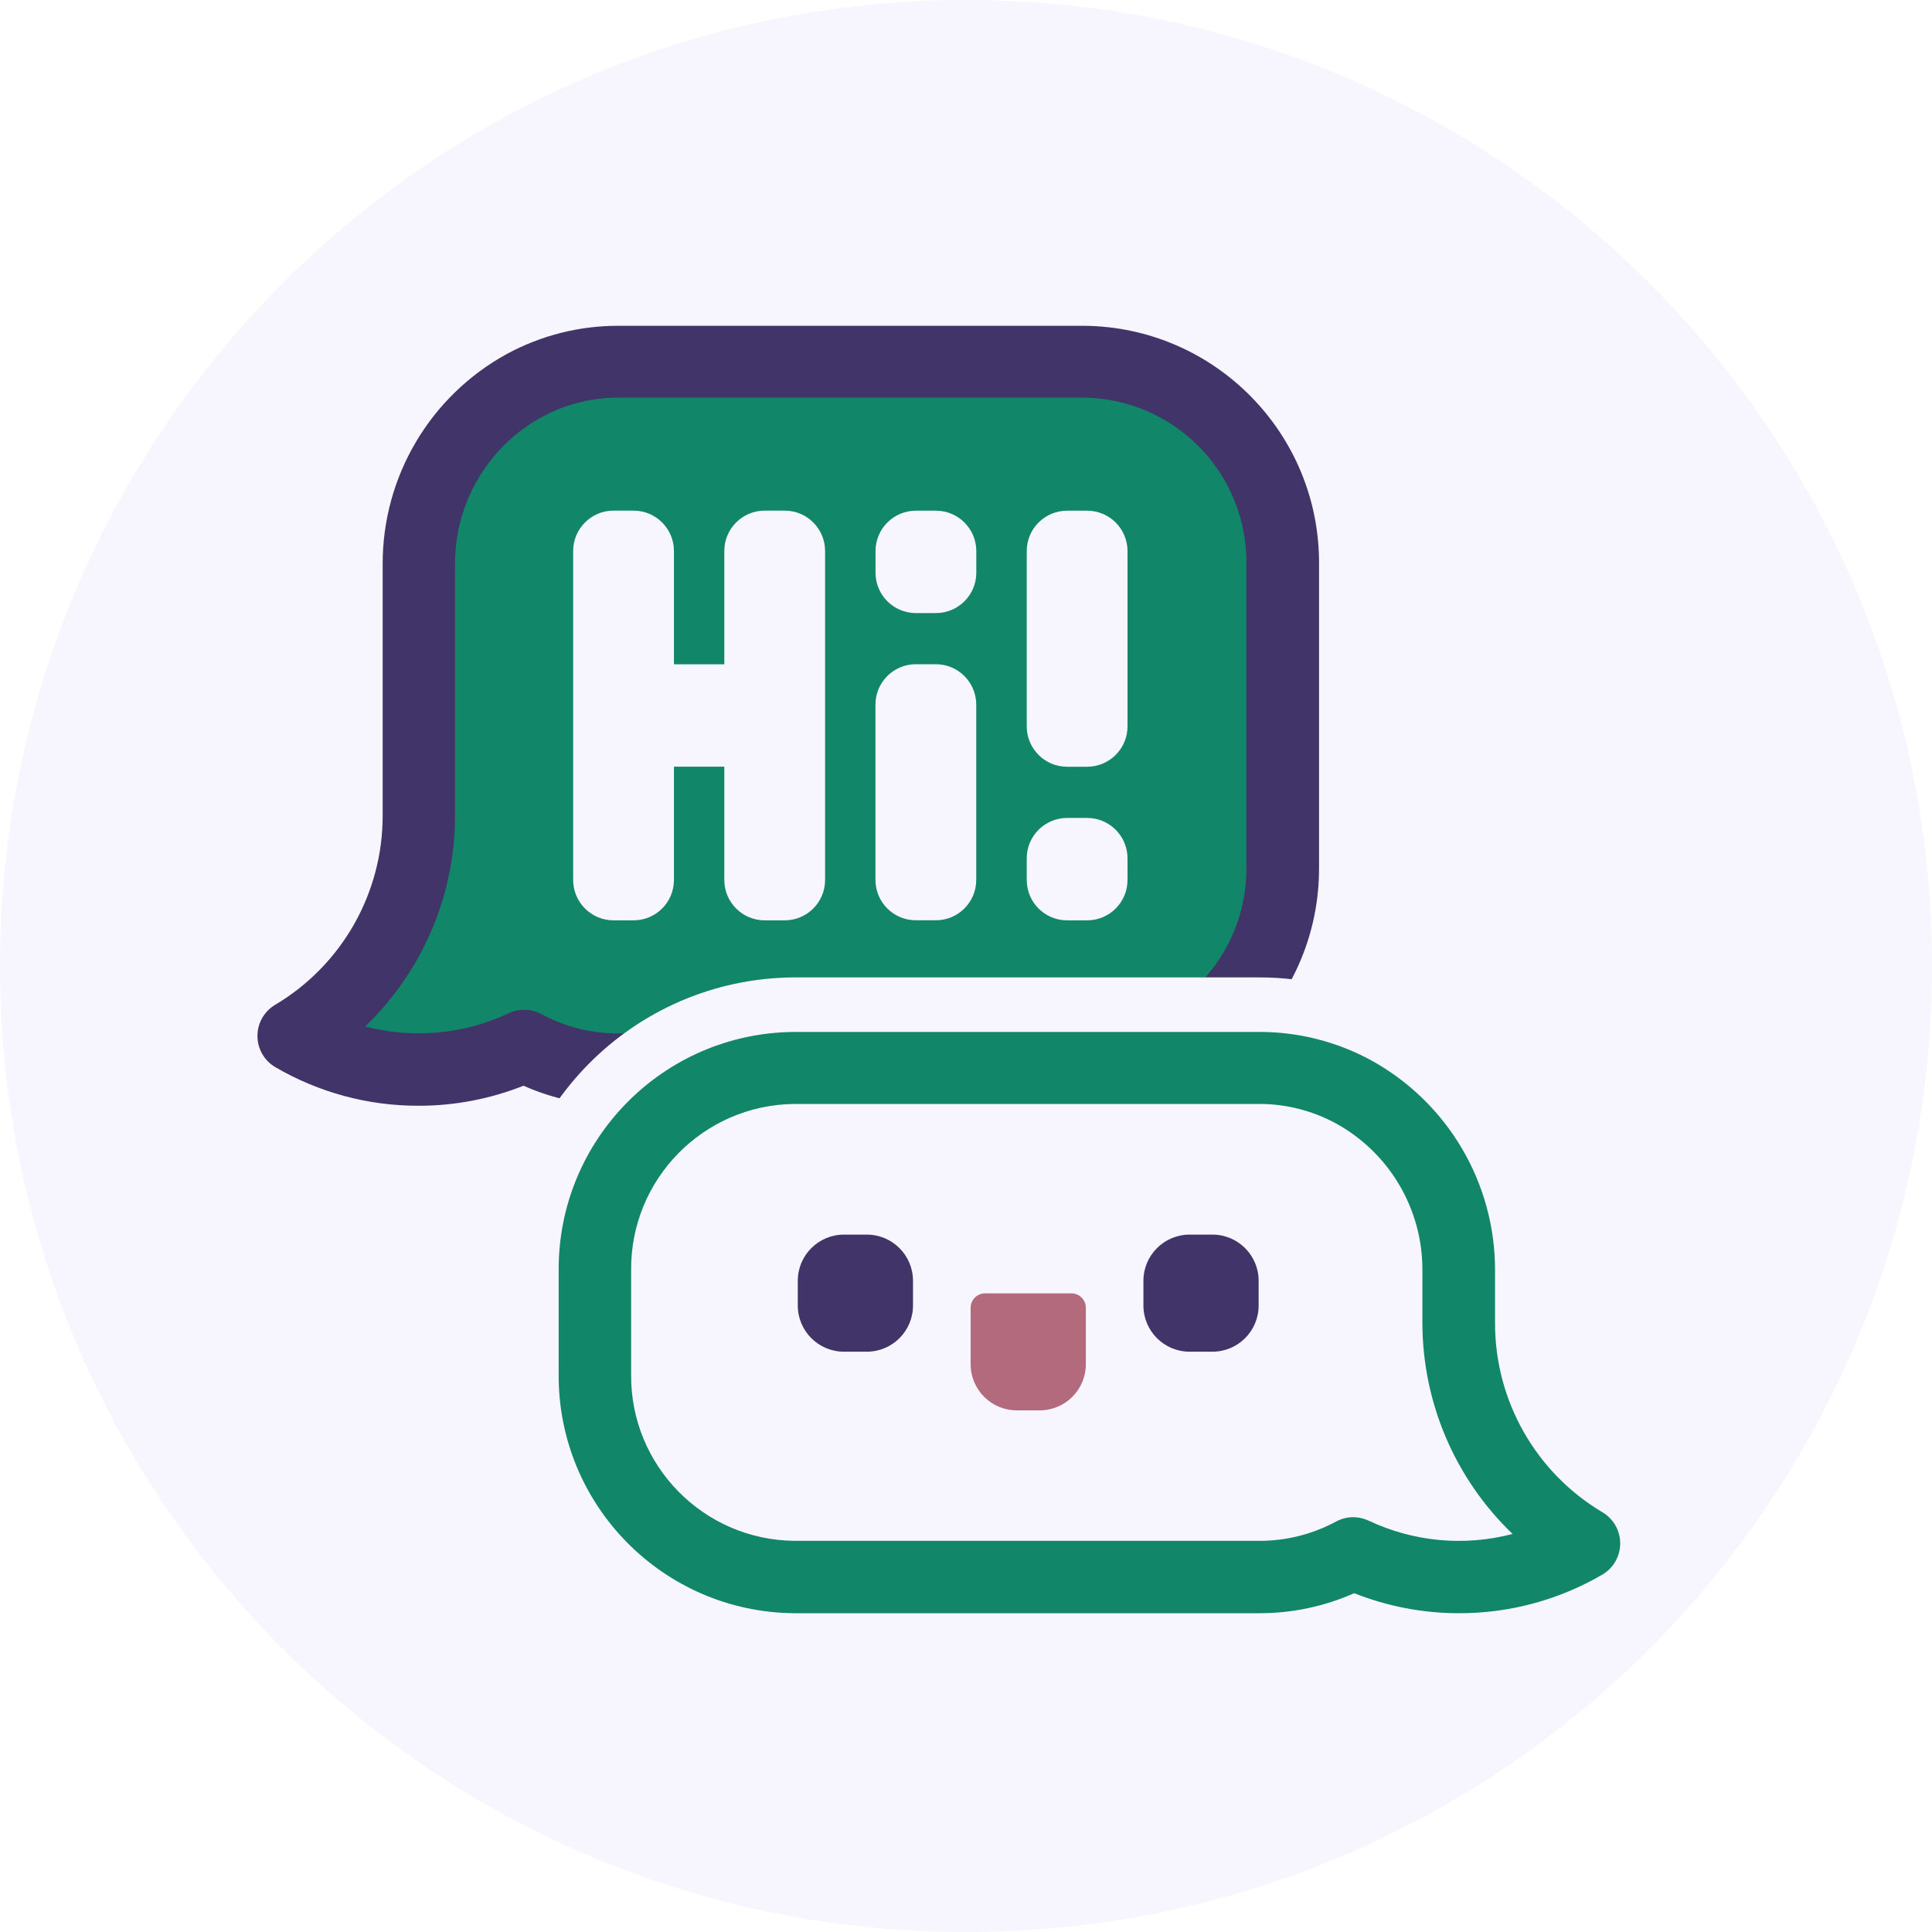
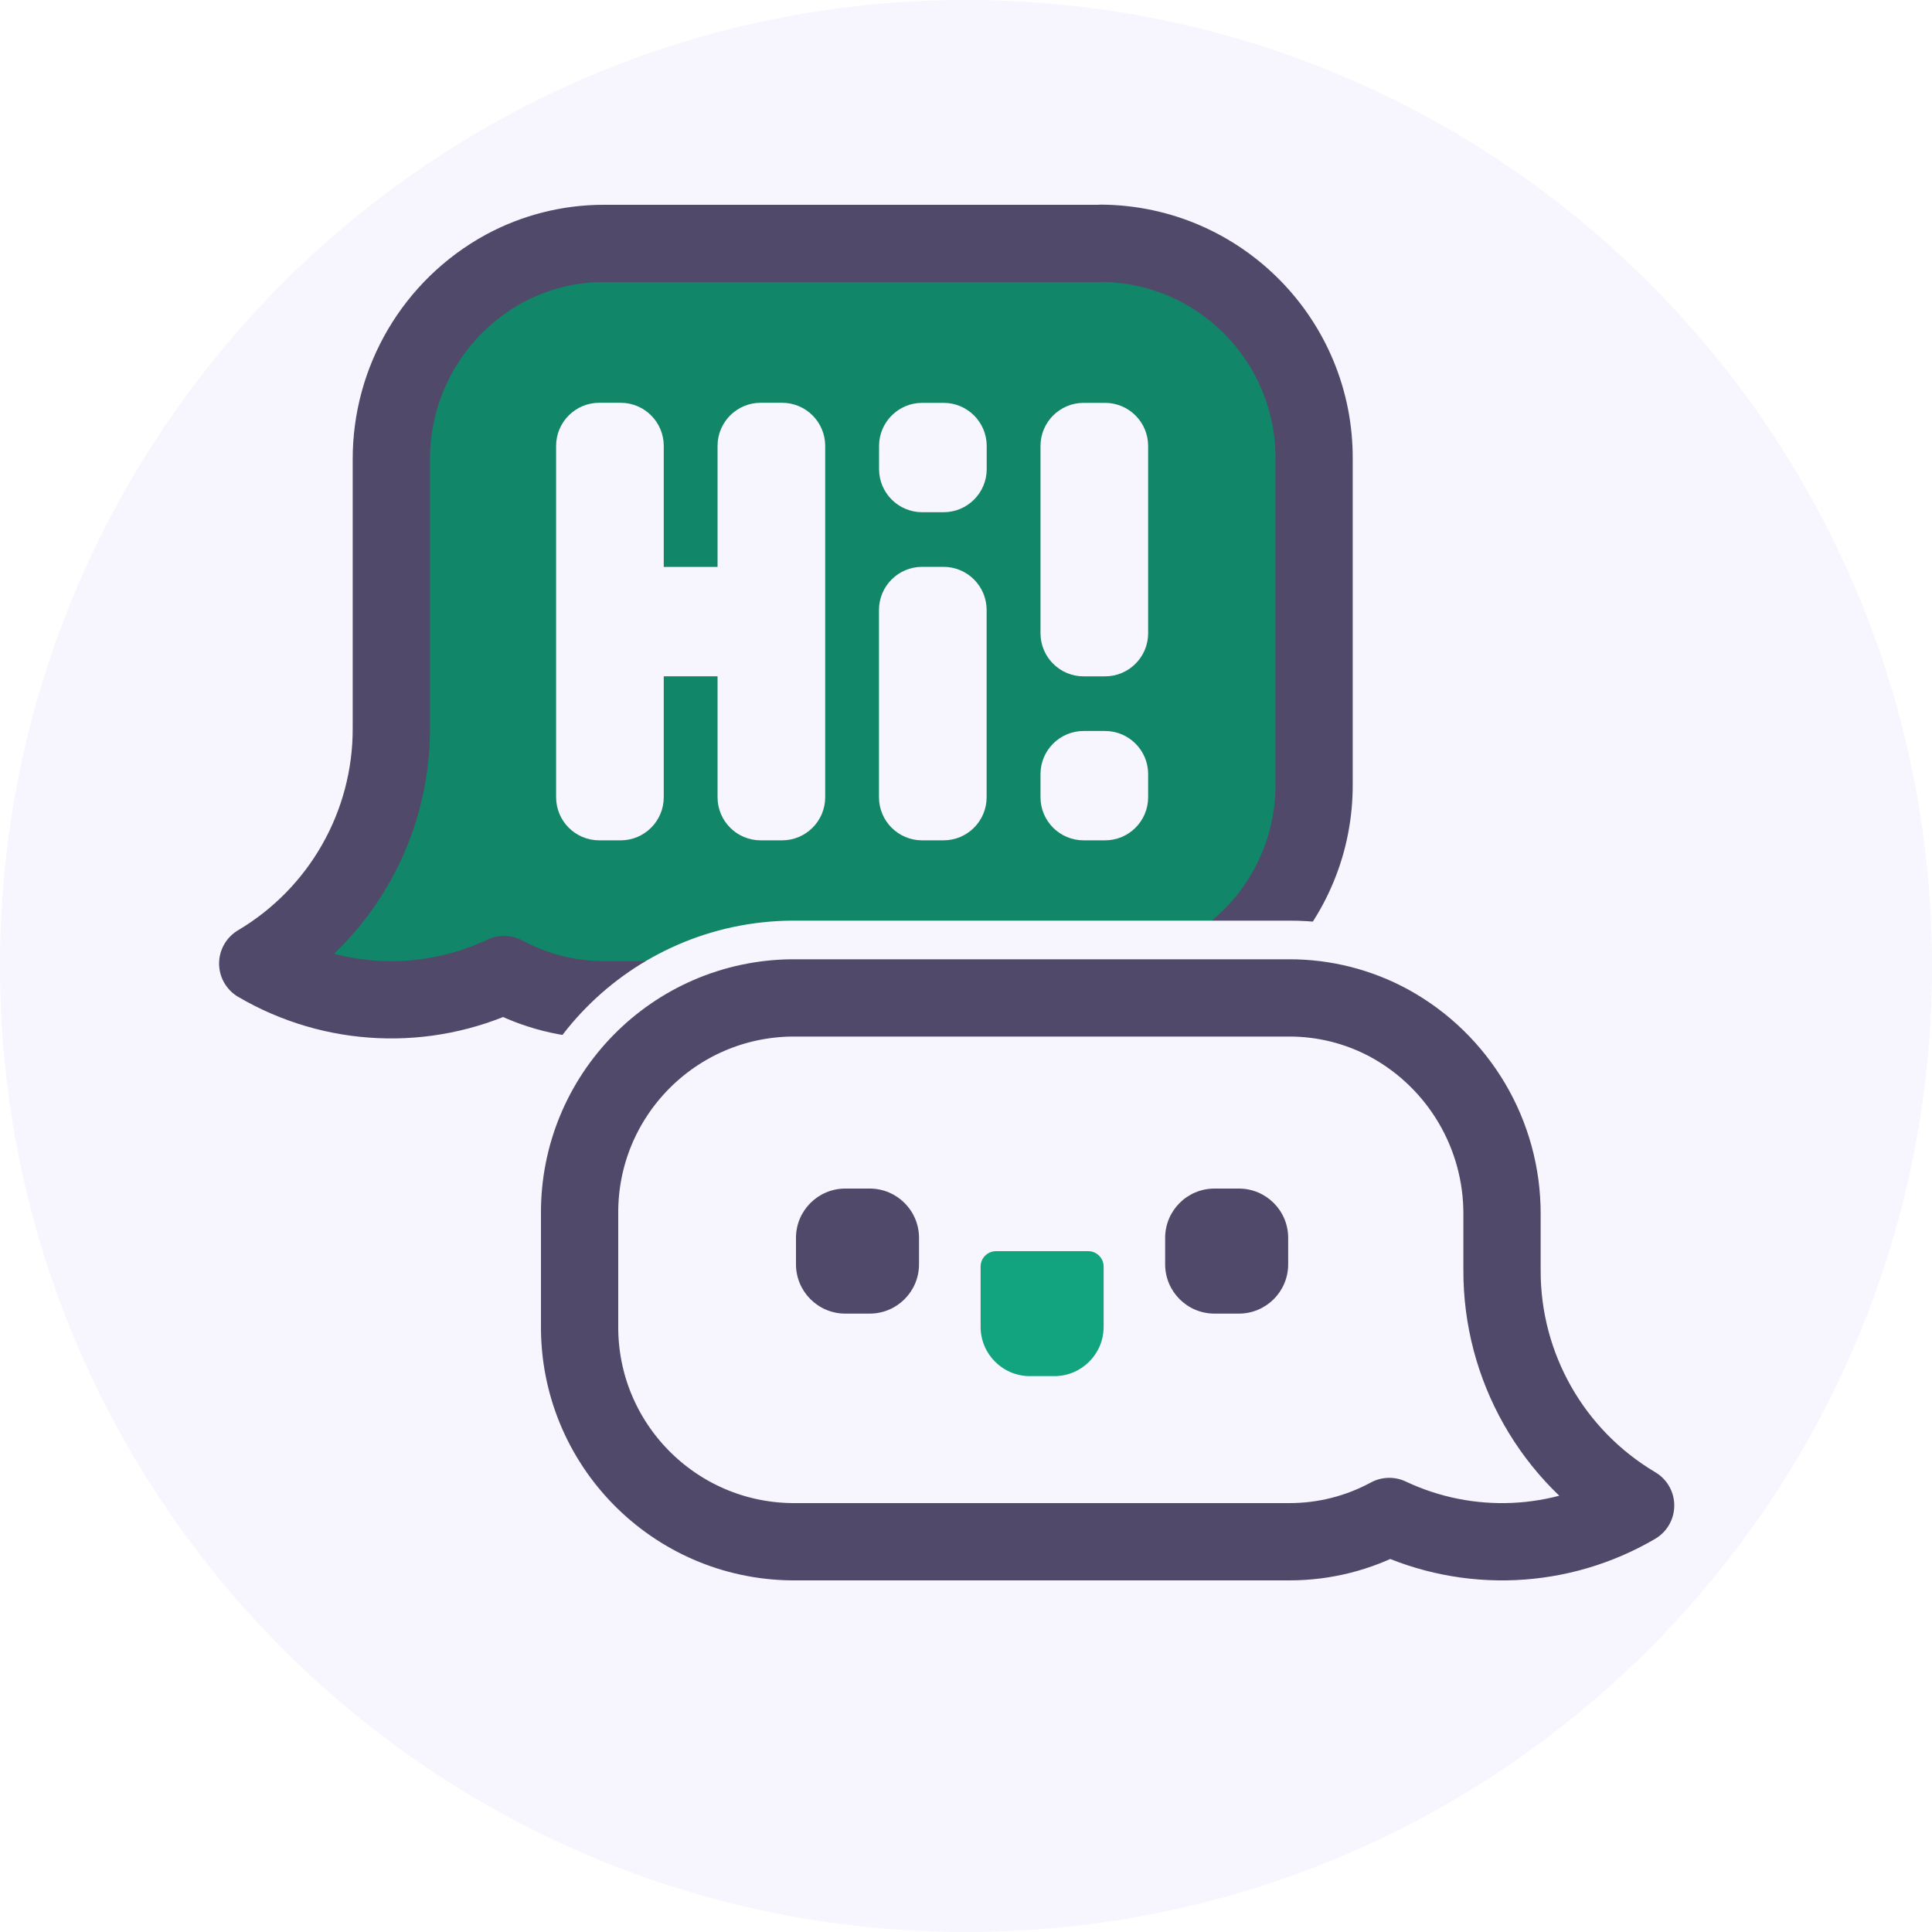
- <svg xmlns="http://www.w3.org/2000/svg" width="300" height="300" viewBox="0 0 300 300">
-   <circle cx="150" cy="150" r="150" fill="#f7f5fd" />
-   <path d="M168.26,56.12H96a30.36,30.36,0,0,0-14.54,3.67A31.56,31.56,0,0,0,65,87.56v39a39.62,39.62,0,0,1-19.42,34.22,38.41,38.41,0,0,0,35.82,1.6A30.36,30.36,0,0,0,96,166.08h72.28a31.19,31.19,0,0,0,30.94-31.45h0V87.56a31.19,31.19,0,0,0-30.94-31.44Z" fill="#118669" />
-   <path d="M65,171.7a43.89,43.89,0,0,1-22.26-6,5.62,5.62,0,0,1,0-9.68,34.13,34.13,0,0,0,16.68-29.37v-39a37.11,37.11,0,0,1,19.31-32.7,36.2,36.2,0,0,1,17.2-4.36H168.3a36.81,36.81,0,0,1,36.52,37.1v47A36.85,36.85,0,0,1,168.3,171.7H95.93a36.21,36.21,0,0,1-14.64-3.11A44,44,0,0,1,65,171.7ZM56.7,159.39A32.79,32.79,0,0,0,79,157.33a5.63,5.63,0,0,1,5.07.14,24.92,24.92,0,0,0,11.83,3h72.32a25.6,25.6,0,0,0,25.32-25.8V87.56a25.56,25.56,0,0,0-25.34-25.82H96a24.92,24.92,0,0,0-11.84,3A25.9,25.9,0,0,0,70.66,87.54v39.05A45.42,45.42,0,0,1,56.7,159.39Z" fill="#413468" />
-   <rect x="135.94" y="103.14" width="15.65" height="39.76" rx="6.27" ry="6.27" fill="#f7f5fd" />
-   <rect x="159.43" y="79.3" width="15.65" height="39.76" rx="6.27" ry="6.27" fill="#f7f5fd" />
-   <rect x="112.47" y="79.29" width="15.65" height="63.62" rx="6.27" ry="6.27" fill="#f7f5fd" />
-   <rect x="89" y="79.29" width="15.65" height="63.62" rx="6.27" ry="6.27" fill="#f7f5fd" />
-   <rect x="135.95" y="79.3" width="15.65" height="15.9" rx="6.27" ry="6.27" fill="#f7f5fd" />
-   <rect x="159.43" y="127.01" width="15.65" height="15.9" rx="6.27" ry="6.27" fill="#f7f5fd" />
-   <rect x="95.89" y="103.15" width="25.42" height="15.9" rx="6.27" ry="6.27" fill="#f7f5fd" />
-   <path d="M123.31,165.81H195.6a30.47,30.47,0,0,1,14.53,3.68,31.55,31.55,0,0,1,16.4,27.76v8.14A39.62,39.62,0,0,0,246,239.61a38.44,38.44,0,0,1-35.82,1.6,30.35,30.35,0,0,1-14.53,3.67H123.31a31.2,31.2,0,0,1-30.94-31.46h0V197.24A31.2,31.2,0,0,1,123.31,165.81Z" fill="#f7f5fd" />
-   <path d="M226.53,258.93a52.25,52.25,0,0,1-16.11-2.54,44.56,44.56,0,0,1-14.79,2.54H123.2a45.3,45.3,0,0,1-44.87-45.56V197.24a45.26,45.26,0,0,1,44.87-45.47h72.4a44.73,44.73,0,0,1,21.22,5.37,45.55,45.55,0,0,1,23.75,40.16v8.09a25.71,25.71,0,0,0,12.54,22.14,14,14,0,0,1-.06,24.2A52.39,52.39,0,0,1,226.53,258.93ZM123.38,230.84H195.6a16.63,16.63,0,0,0,7.85-2,14,14,0,0,1,12.68-.35c.64.3,1.29.57,2,.82a53.71,53.71,0,0,1-5.6-24v-8.09a17.49,17.49,0,0,0-9.09-15.44,16.36,16.36,0,0,0-7.76-1.95H123.38a17.17,17.17,0,0,0-17,17.27v16.29a.49.49,0,0,1,0,.12A17.19,17.19,0,0,0,123.38,230.84Z" fill="#f7f5fd" />
-   <path d="M123.31,165.81H195.6a30.47,30.47,0,0,1,14.53,3.68,31.55,31.55,0,0,1,16.4,27.76v8.14A39.62,39.62,0,0,0,246,239.61a38.44,38.44,0,0,1-35.82,1.6,30.35,30.35,0,0,1-14.53,3.67H123.31a31.2,31.2,0,0,1-30.94-31.46h0V197.24A31.2,31.2,0,0,1,123.31,165.81Z" fill="#f7f5fd" />
-   <path d="M226.53,250.5a44,44,0,0,1-16.25-3.11,36.22,36.22,0,0,1-14.65,3.11H123.31a36.88,36.88,0,0,1-36.56-37.12V197.24a36.84,36.84,0,0,1,36.52-37h72.37a36.16,36.16,0,0,1,17.17,4.35,37.15,37.15,0,0,1,19.34,32.72v8.12a34.11,34.11,0,0,0,16.67,29.39,5.62,5.62,0,0,1,0,9.68A44,44,0,0,1,226.53,250.5Zm-16.4-14.91a5.6,5.6,0,0,1,2.4.54,32.79,32.79,0,0,0,22.34,2.06,45.47,45.47,0,0,1-14-32.82v-8.12a25.9,25.9,0,0,0-13.47-22.83,24.89,24.89,0,0,0-11.81-3H123.34A25.61,25.61,0,0,0,98,197.2v16.22a25.61,25.61,0,0,0,25.37,25.84h72.27a24.91,24.91,0,0,0,11.83-3A5.61,5.61,0,0,1,210.13,235.59Z" fill="#118669" />
-   <path d="M161.45,219h-3.56a7.17,7.17,0,0,1-7.17-7.17h0v-8.75a2.25,2.25,0,0,1,2.25-2.25h13.39a2.25,2.25,0,0,1,2.25,2.25v8.75a7.17,7.17,0,0,1-7.17,7.17h0Z" fill="#B36A7C" />
-   <rect x="123.88" y="191.71" width="17.89" height="18.18" rx="7.17" ry="7.17" fill="#413468" />
-   <rect x="177.55" y="191.71" width="17.89" height="18.18" rx="7.17" ry="7.17" fill="#413468" />
+ <svg xmlns="http://www.w3.org/2000/svg" width="250" height="250" viewBox="0 0 250 250">
+   <circle cx="125" cy="125" r="125" fill="#f7f5fd" />
+   <path d="M142.5,31.5H78.17a27.06,27.06,0,0,0-12.94,3.27A28.06,28.06,0,0,0,50.64,59.48V94.22a35.28,35.28,0,0,1-17.29,30.46,34.18,34.18,0,0,0,31.88,1.42,27.06,27.06,0,0,0,12.94,3.27H142.5a27.77,27.77,0,0,0,27.54-28h0V59.48a27.76,27.76,0,0,0-27.54-28Z" fill="#118669" stroke="#514969" stroke-linecap="round" stroke-linejoin="round" stroke-width="10" />
+   <rect x="113.74" y="73.35" width="13.93" height="35.39" rx="5.58" ry="5.58" fill="#f7f5fd" />
+   <rect x="134.64" y="52.13" width="13.93" height="35.39" rx="5.58" ry="5.58" fill="#f7f5fd" />
+   <rect x="92.85" y="52.12" width="13.93" height="56.62" rx="5.58" ry="5.58" fill="#f7f5fd" />
+   <rect x="71.96" y="52.12" width="13.93" height="56.62" rx="5.58" ry="5.58" fill="#f7f5fd" />
+   <rect x="113.75" y="52.13" width="13.93" height="14.15" rx="5.58" ry="5.58" fill="#f7f5fd" />
+   <rect x="134.64" y="94.59" width="13.93" height="14.15" rx="5.58" ry="5.58" fill="#f7f5fd" />
+   <rect x="78.09" y="73.36" width="22.62" height="14.15" rx="5.58" ry="5.58" fill="#f7f5fd" />
+   <path d="M102.5,129.13h64.33a27.06,27.06,0,0,1,12.94,3.27,28.08,28.08,0,0,1,14.59,24.71v7.24a35.26,35.26,0,0,0,17.29,30.46,34.18,34.18,0,0,1-31.88,1.42,27.06,27.06,0,0,1-12.94,3.27H102.5A27.77,27.77,0,0,1,75,171.5h0V157.1A27.75,27.75,0,0,1,102.5,129.13Z" fill="#f7f5fd" stroke="#f7f5fd" stroke-linejoin="round" stroke-width="20" />
+   <path d="M102.5,129.13h64.33a27.06,27.06,0,0,1,12.94,3.27,28.08,28.08,0,0,1,14.59,24.71v7.24a35.26,35.26,0,0,0,17.29,30.46,34.18,34.18,0,0,1-31.88,1.42,27.06,27.06,0,0,1-12.94,3.27H102.5A27.77,27.77,0,0,1,75,171.5h0V157.1A27.75,27.75,0,0,1,102.5,129.13Z" fill="#f7f5fd" stroke="#514969" stroke-linecap="round" stroke-linejoin="round" stroke-width="10" />
+   <path d="M136.44,178.07h-3.17a6.38,6.38,0,0,1-6.38-6.38h0V163.9a2,2,0,0,1,2-2h11.92a2,2,0,0,1,2,2v7.79a6.38,6.38,0,0,1-6.38,6.38h0Z" fill="#12a37f" />
+   <rect x="103" y="153.8" width="15.92" height="16.18" rx="6.38" ry="6.38" fill="#514969" />
+   <rect x="150.77" y="153.8" width="15.92" height="16.18" rx="6.38" ry="6.38" fill="#514969" />
</svg>
